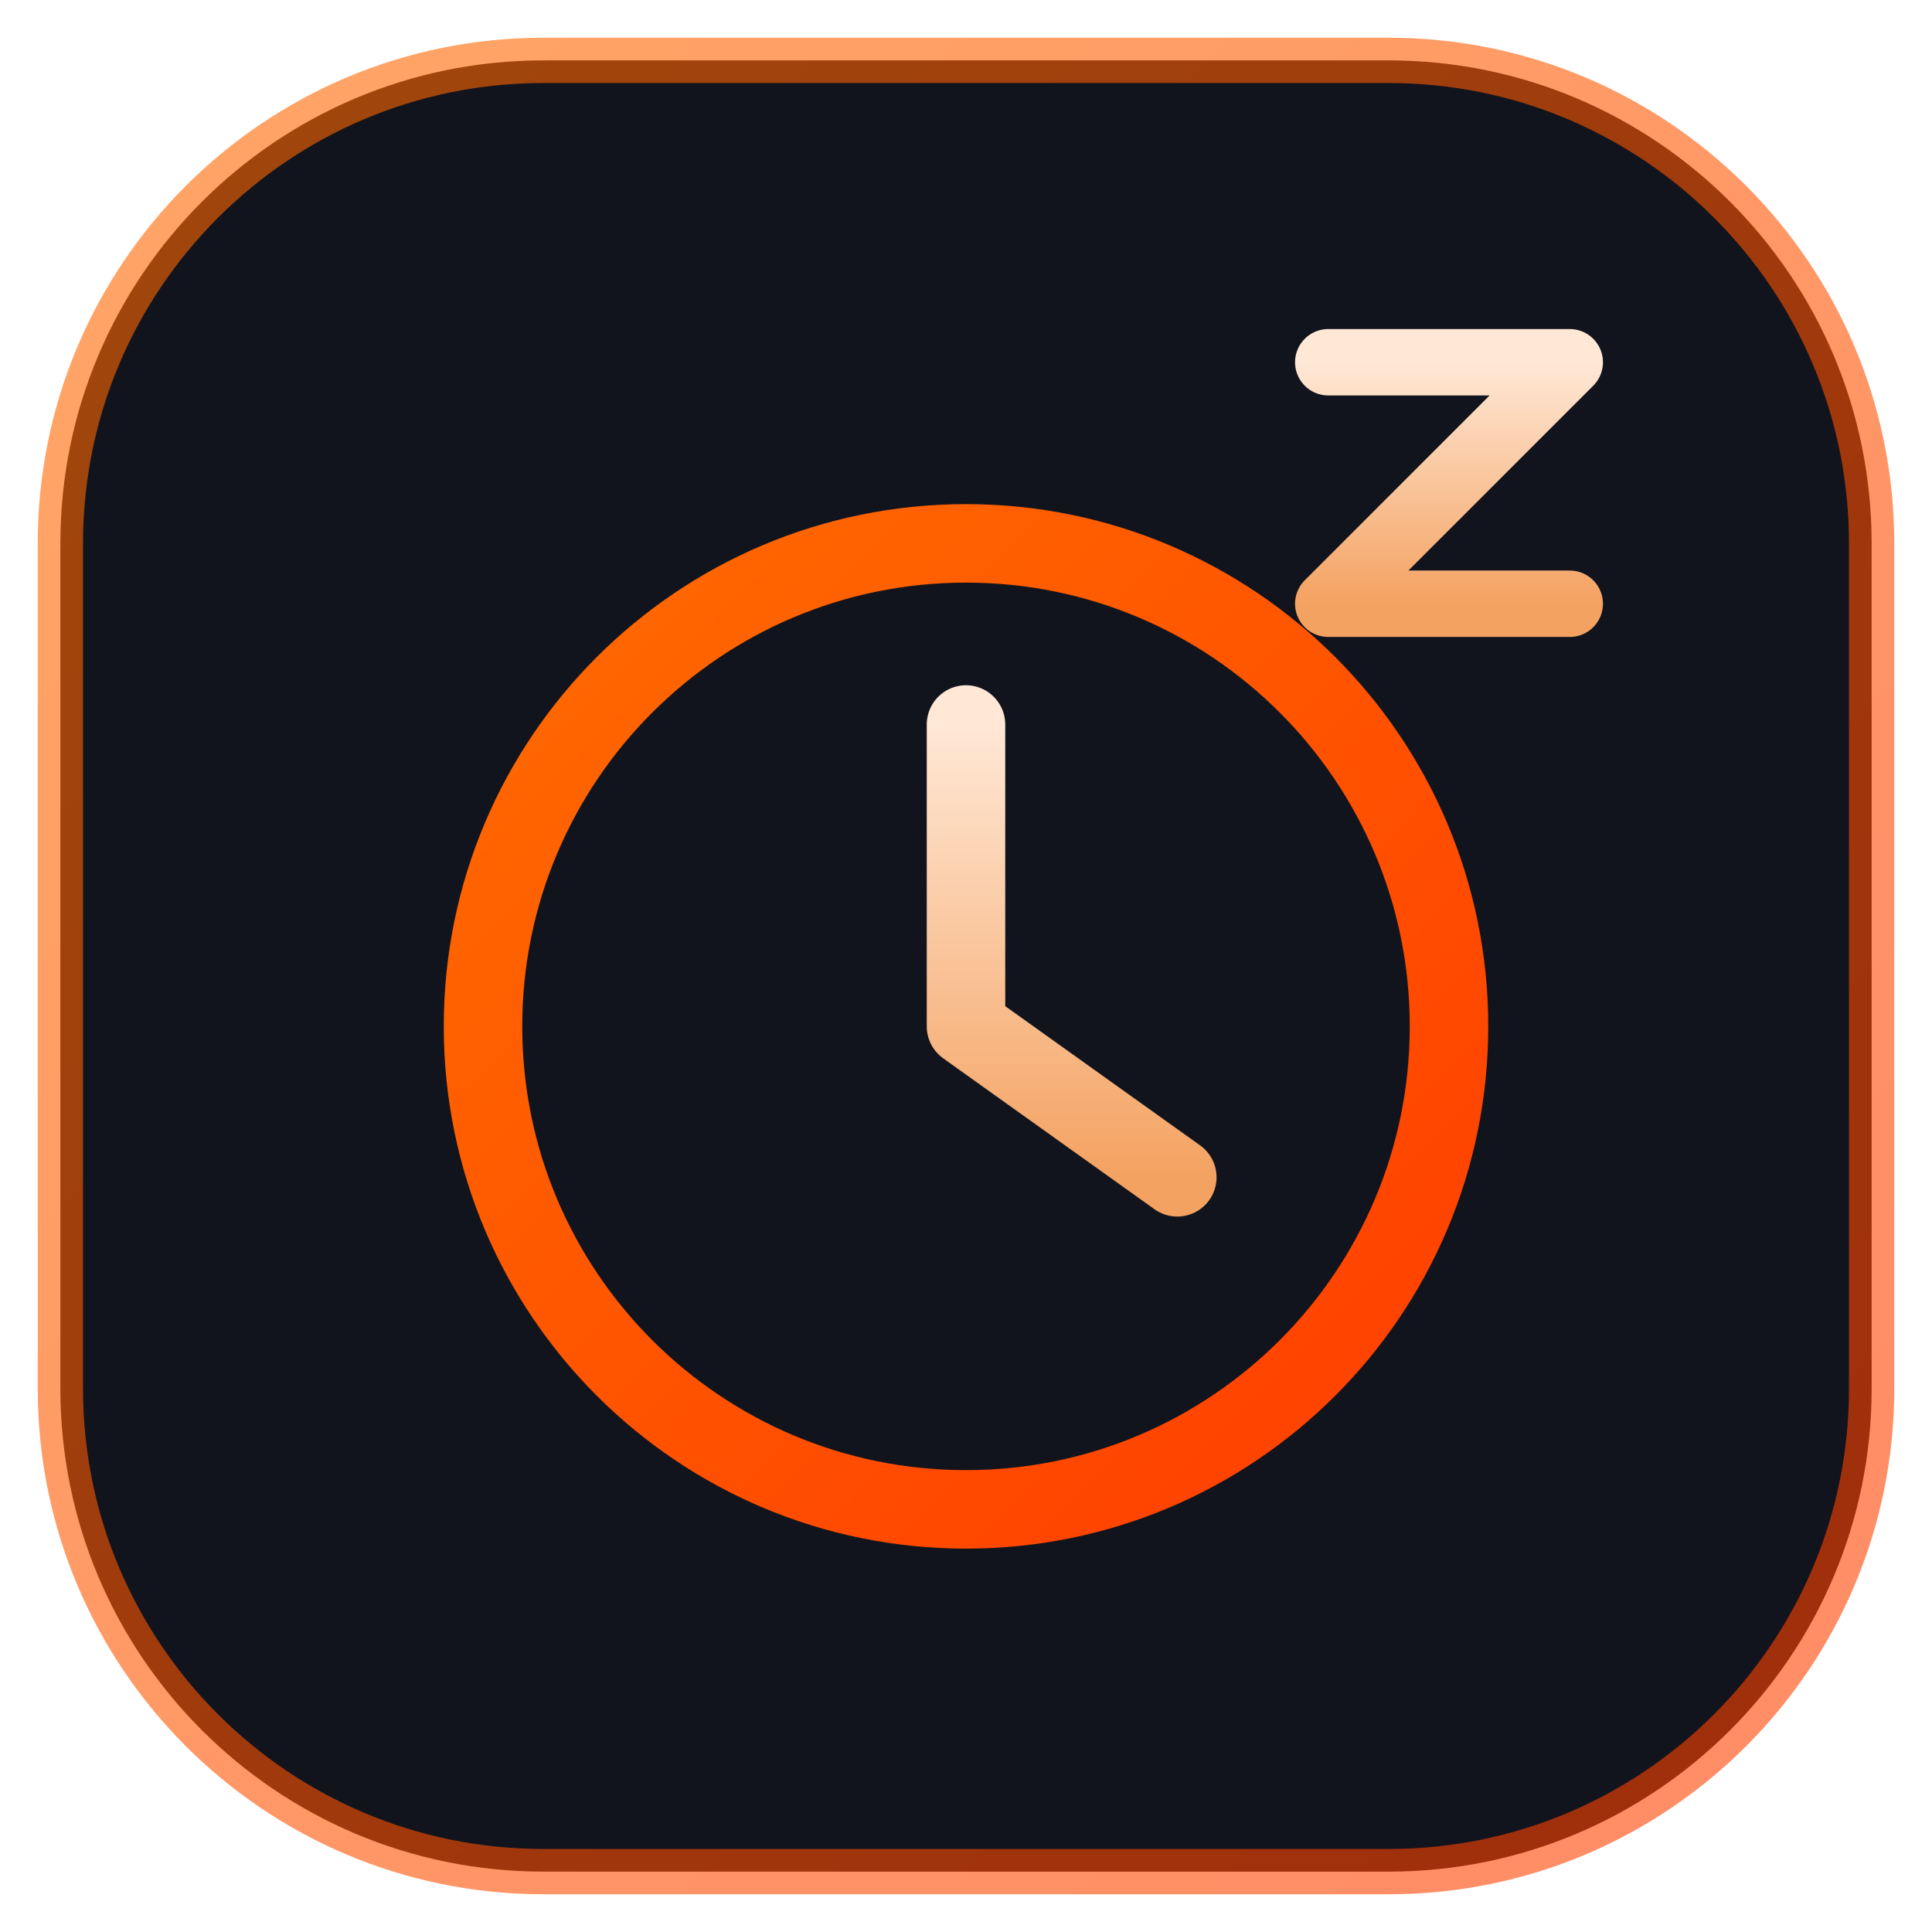
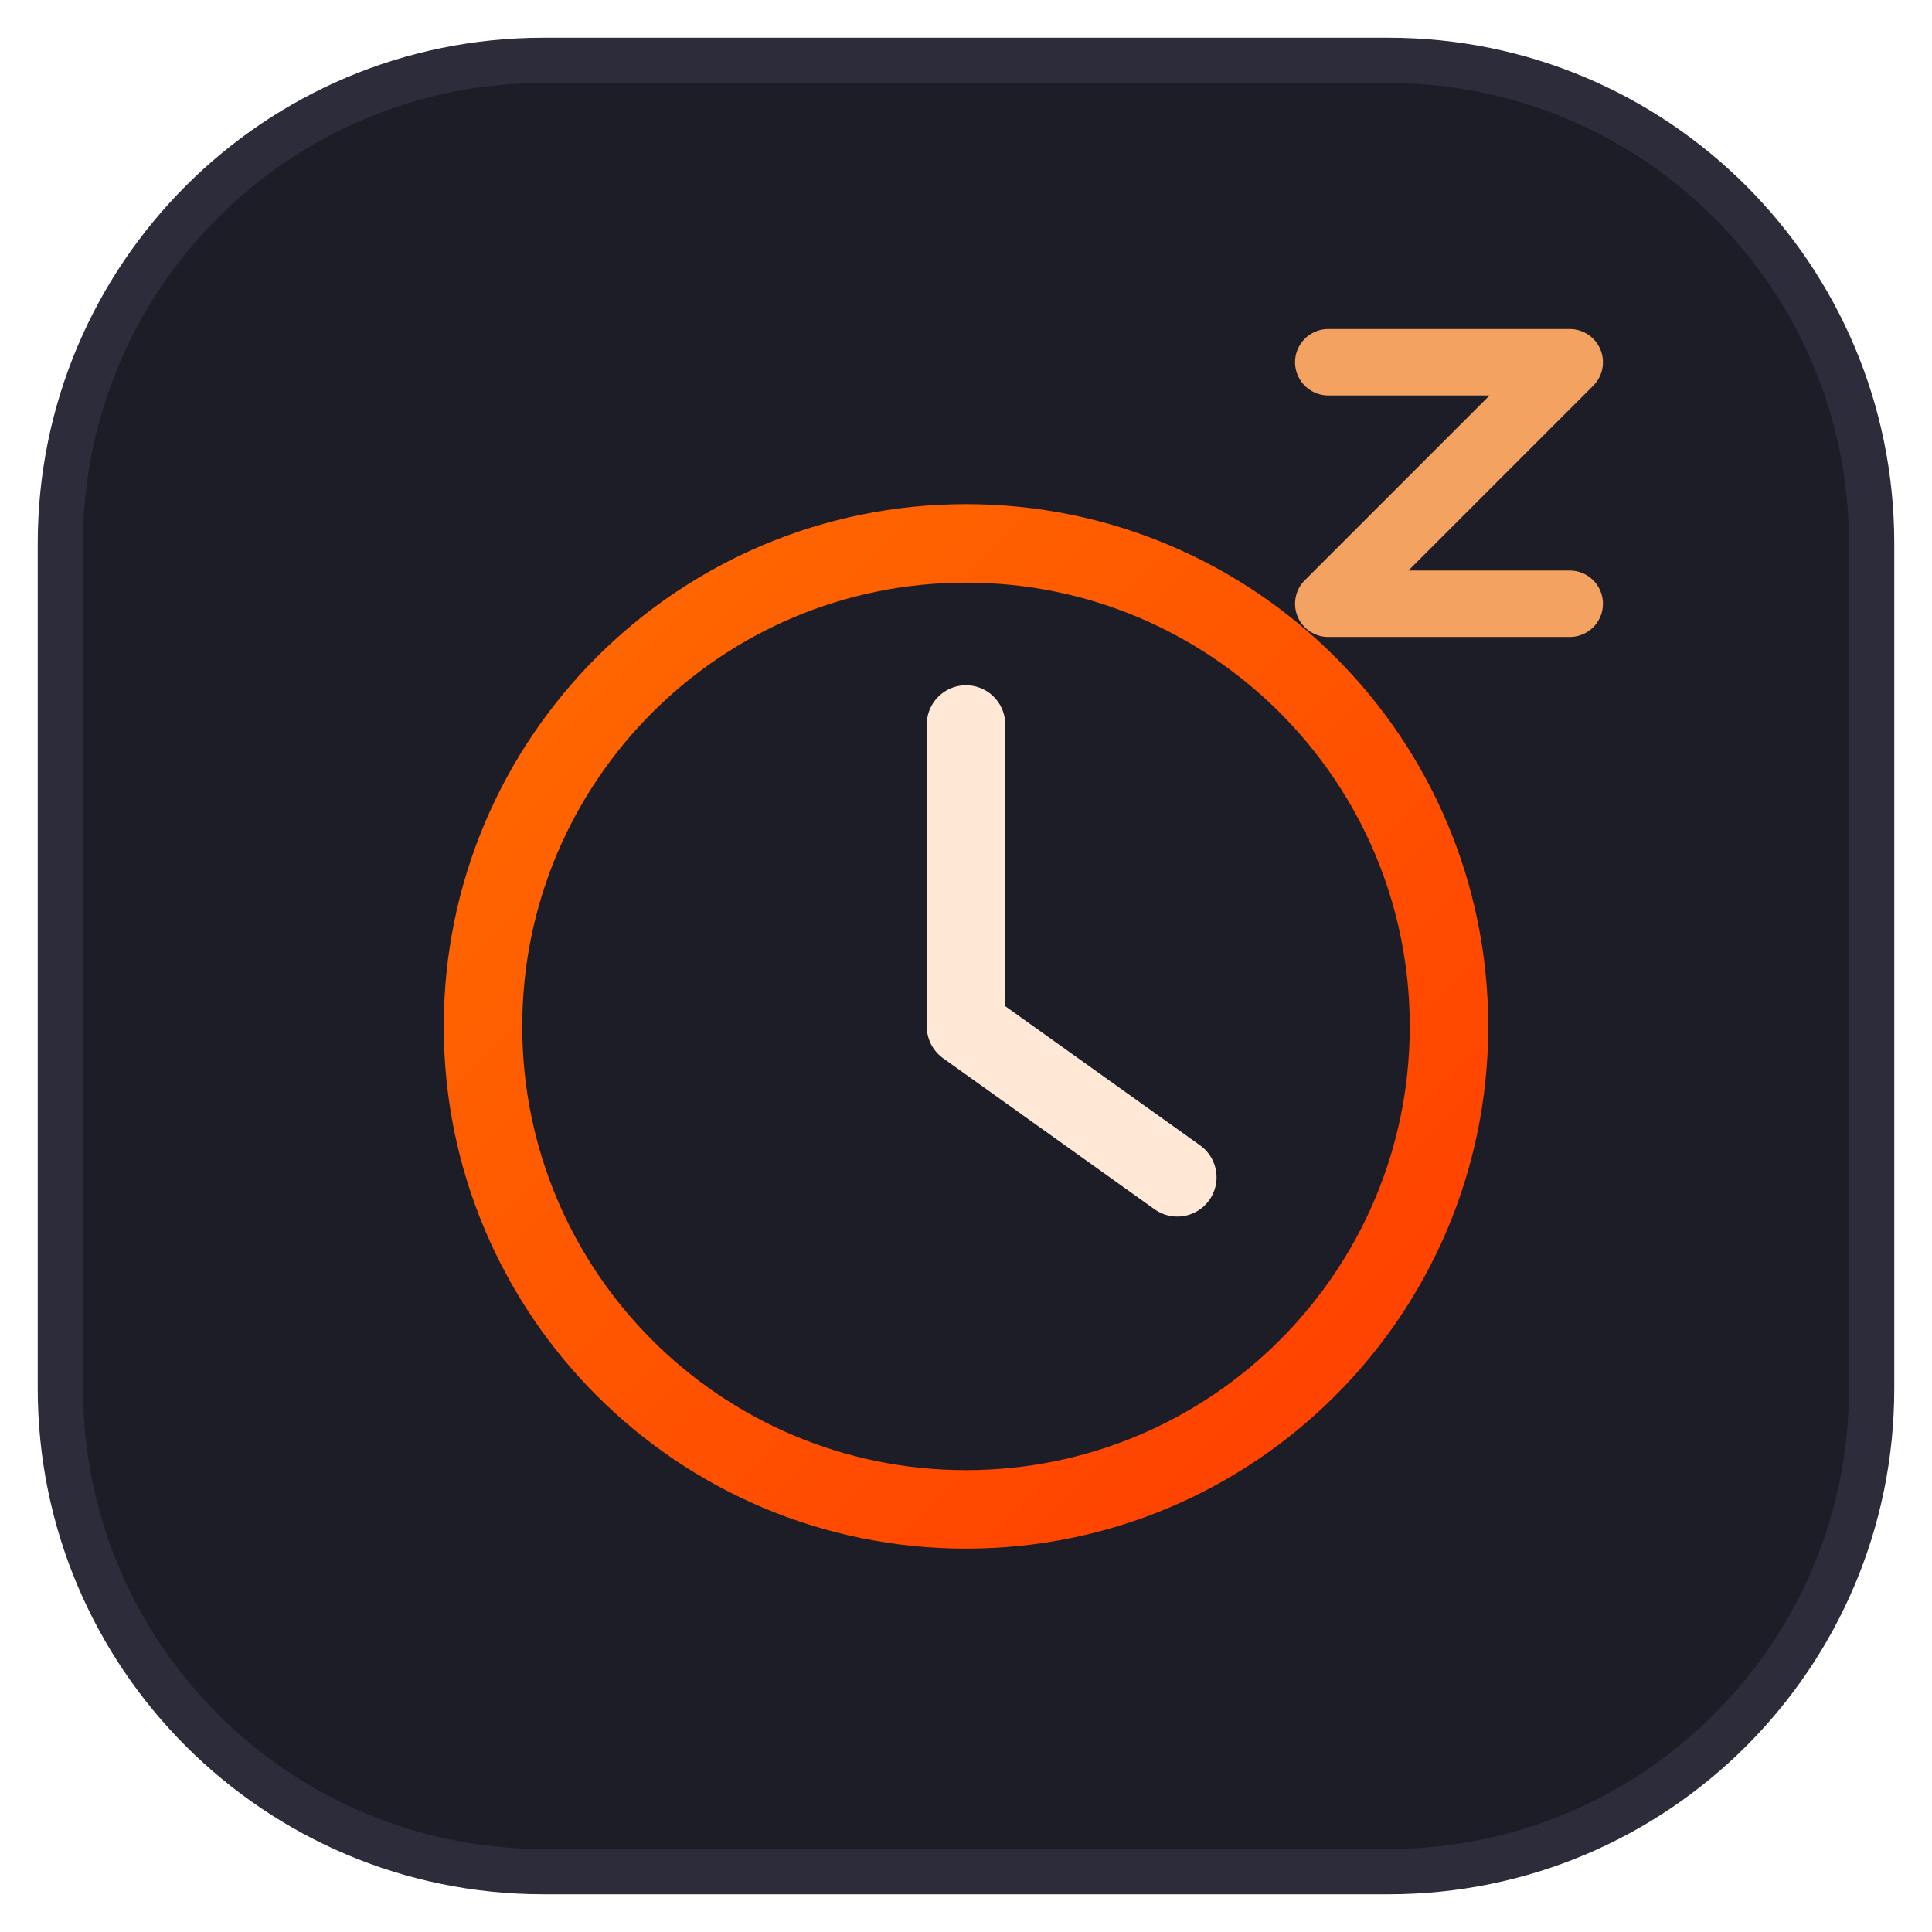
<svg xmlns="http://www.w3.org/2000/svg" width="64" height="64" viewBox="0 0 64 64" role="img" aria-labelledby="t">
  <defs>
-     <linearGradient id="g" x1="0" y1="0" x2="1" y2="1">
+     <linearGradient id="flame" x1="0" y1="0" x2="1" y2="1">
      <stop offset="0" stop-color="#FF6B00" />
      <stop offset="1" stop-color="#FF3D00" />
    </linearGradient>
-     <linearGradient id="a" x1="0" y1="0" x2="0" y2="1">
+     <linearGradient id="gold" x1="0" y1="0" x2="0" y2="1">
      <stop offset="0" stop-color="#FFE8D6" />
      <stop offset="1" stop-color="#F4A261" />
    </linearGradient>
+     <radialGradient id="halo" cx=".5" cy=".5" r=".5">
+       <stop offset="0" stop-color="#FF6B00" stop-opacity=".55" />
+       <stop offset="1" stop-color="#FF6B00" stop-opacity="0" />
+     </radialGradient>
  </defs>
-   <rect x="2" y="2" width="60" height="60" rx="16" fill="#12141D" stroke="url(#g)" stroke-opacity=".6" stroke-width="1.5" />
+   <rect x="2" y="2" width="60" height="60" rx="16" fill="#1D1D28" stroke="#2C2C3A" stroke-width="1.5" />
  <g fill="none" stroke-linecap="round" stroke-linejoin="round" stroke-width="2.6">
-     <circle cx="32" cy="34" r="16" stroke="url(#g)" />
-     <path d="M32 24 V34 L39 39" stroke="url(#a)" />
-     <path d="M44 12 h8 l-8 8 h8" stroke="url(#a)" stroke-width="2.2" />
+     <circle cx="32" cy="34" r="16" stroke="url(#flame)" />
+     <path d="M32 24 V34 L39 39" stroke="#FFE8D6" />
+     <path d="M44 12 h8 l-8 8 h8" stroke="#F4A261" stroke-width="2.2" />
  </g>
</svg>
